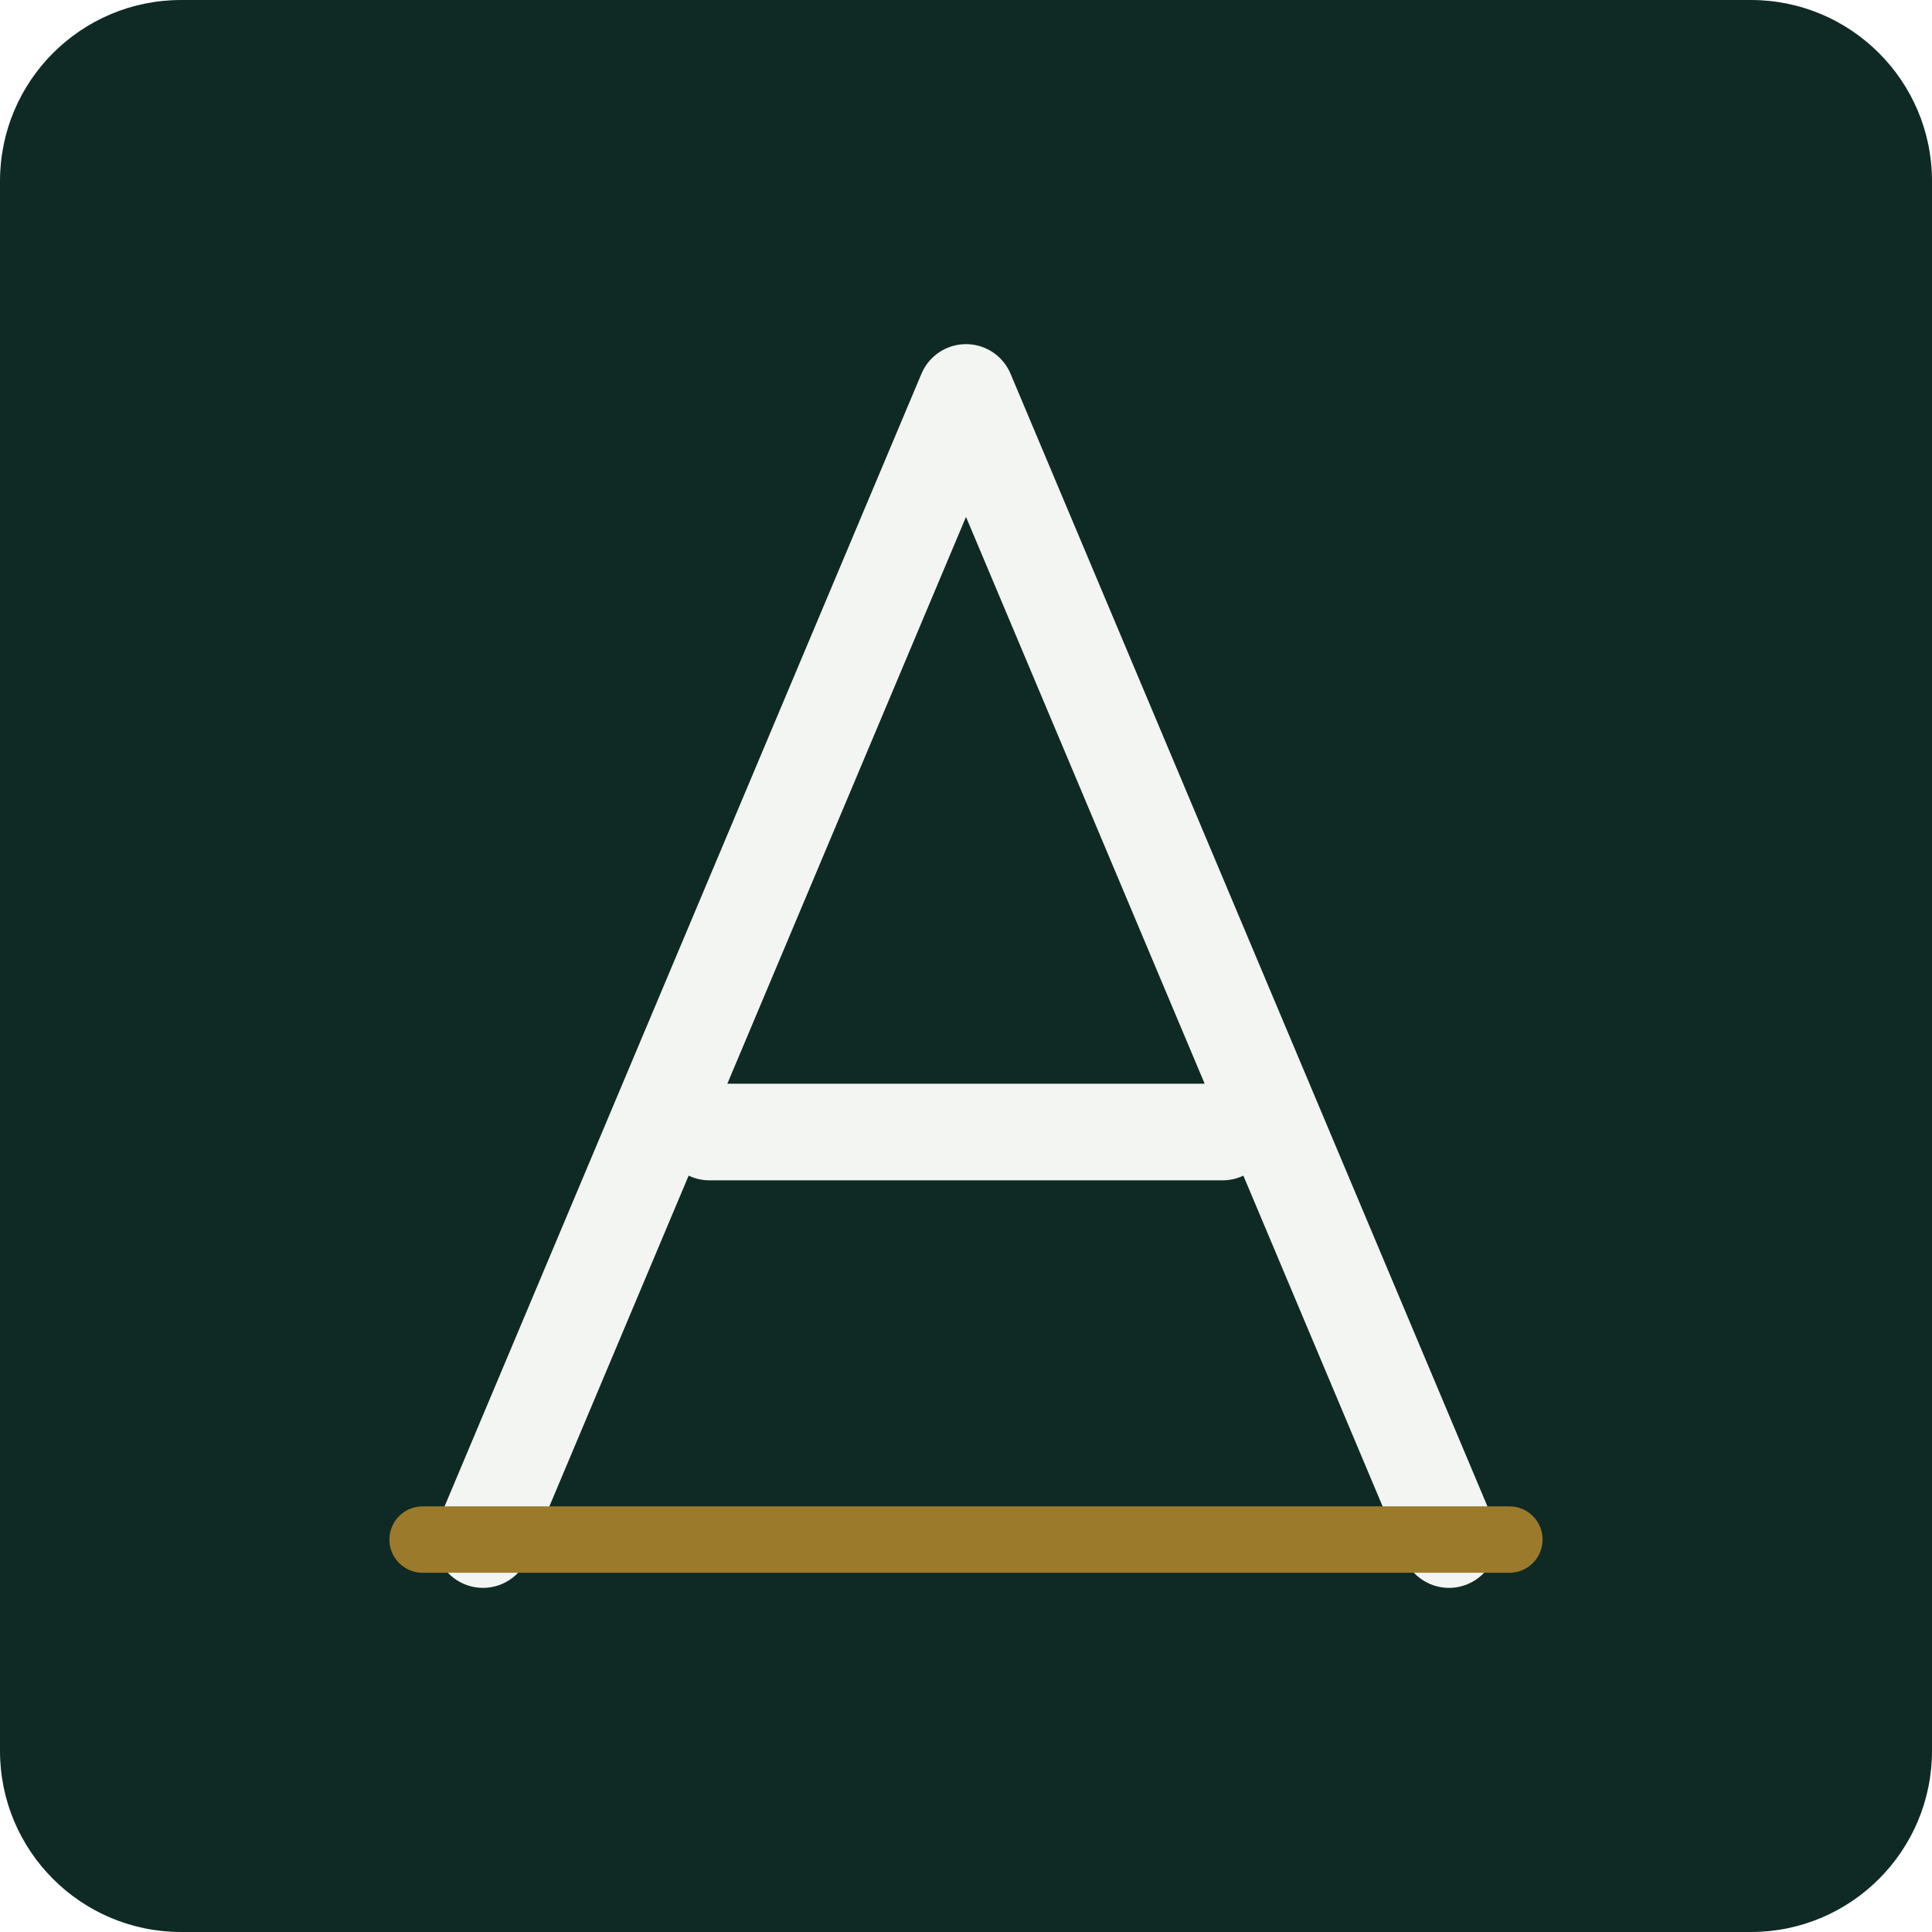
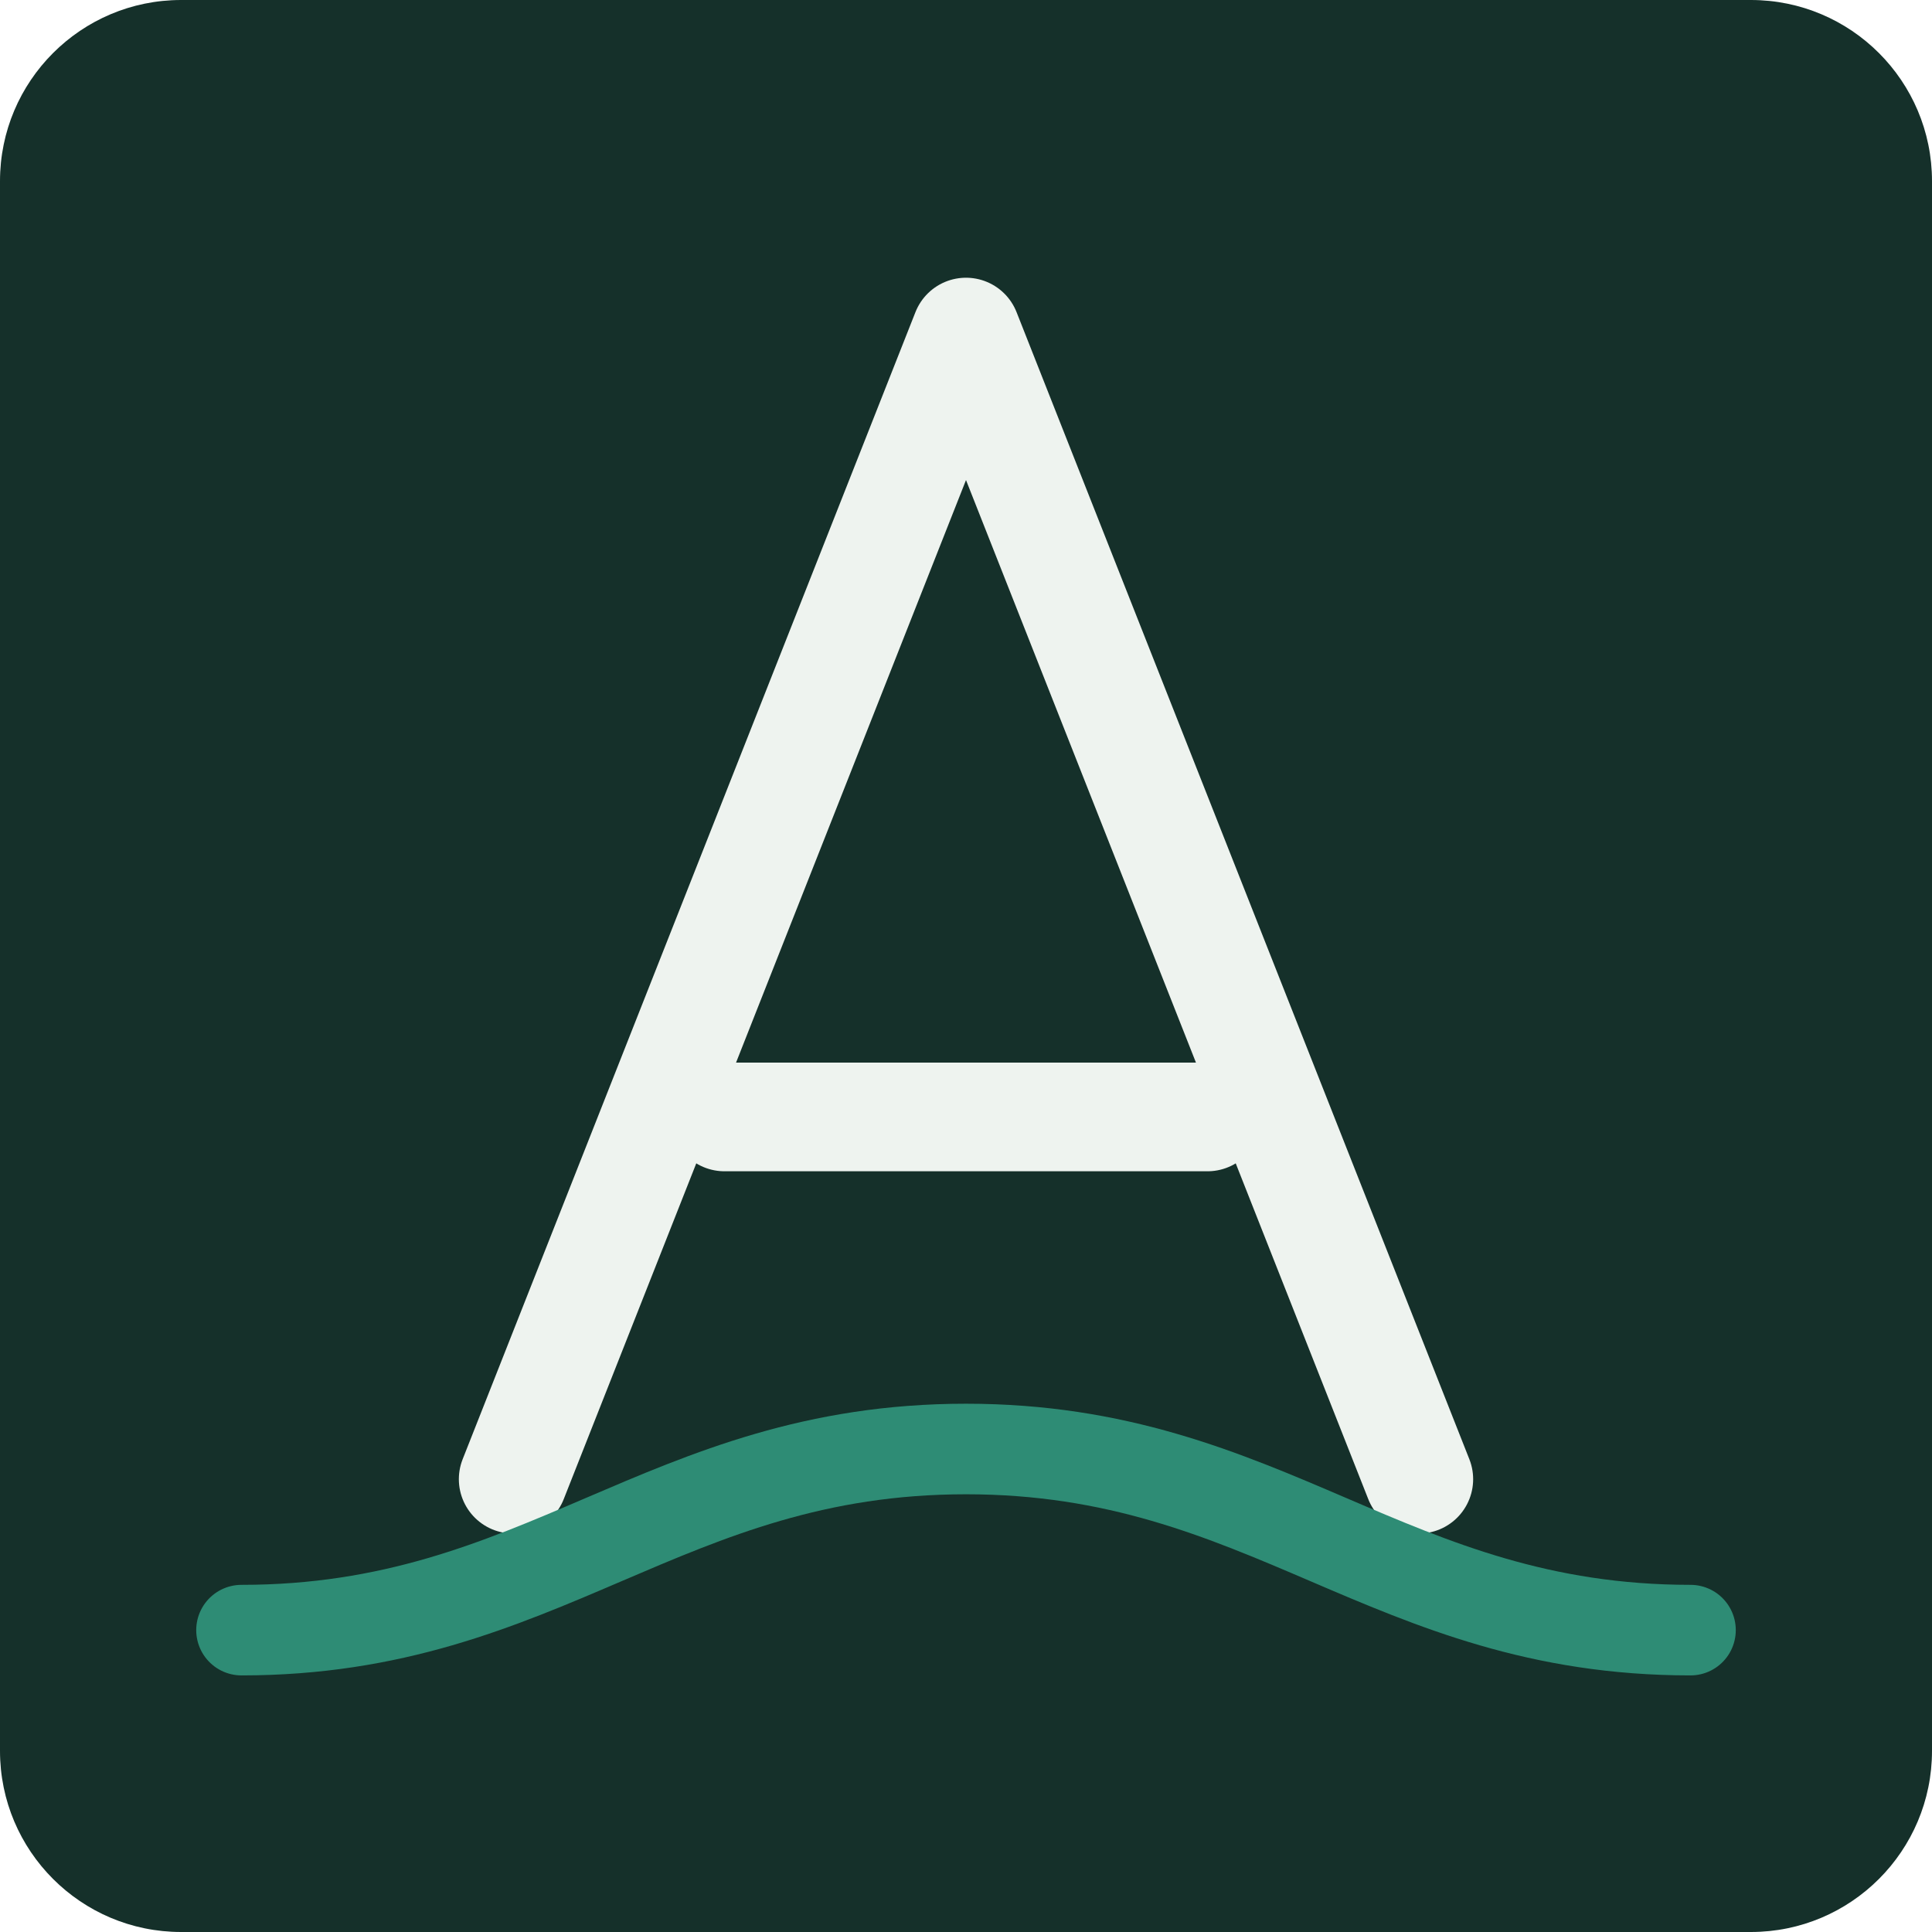
<svg xmlns="http://www.w3.org/2000/svg" width="64" height="64" viewBox="0 0 64 64">
-   <rect width="64" height="64" rx="6" fill="#0F2A24" />
-   <path d="M32 13 16 51M32 13l16 38M23.5 37.5h17" fill="none" stroke="#F2F5F2" stroke-width="3.2" stroke-linecap="round" stroke-linejoin="round" />
-   <path d="M14 51h36" stroke="#9C7A2C" stroke-width="2.2" stroke-linecap="round" />
+   <rect width="64" height="64" rx="6" fill="#15302A" />
+   <path d="M32 11 17 49M32 11l15 38M24 37h16" fill="none" stroke="#EEF3EF" stroke-width="3.6" stroke-linecap="round" stroke-linejoin="round" />
+   <path d="M8 54c10 0 14-6 24-6s14 6 24 6" fill="none" stroke="#2E8C75" stroke-width="3" stroke-linecap="round" />
</svg>
